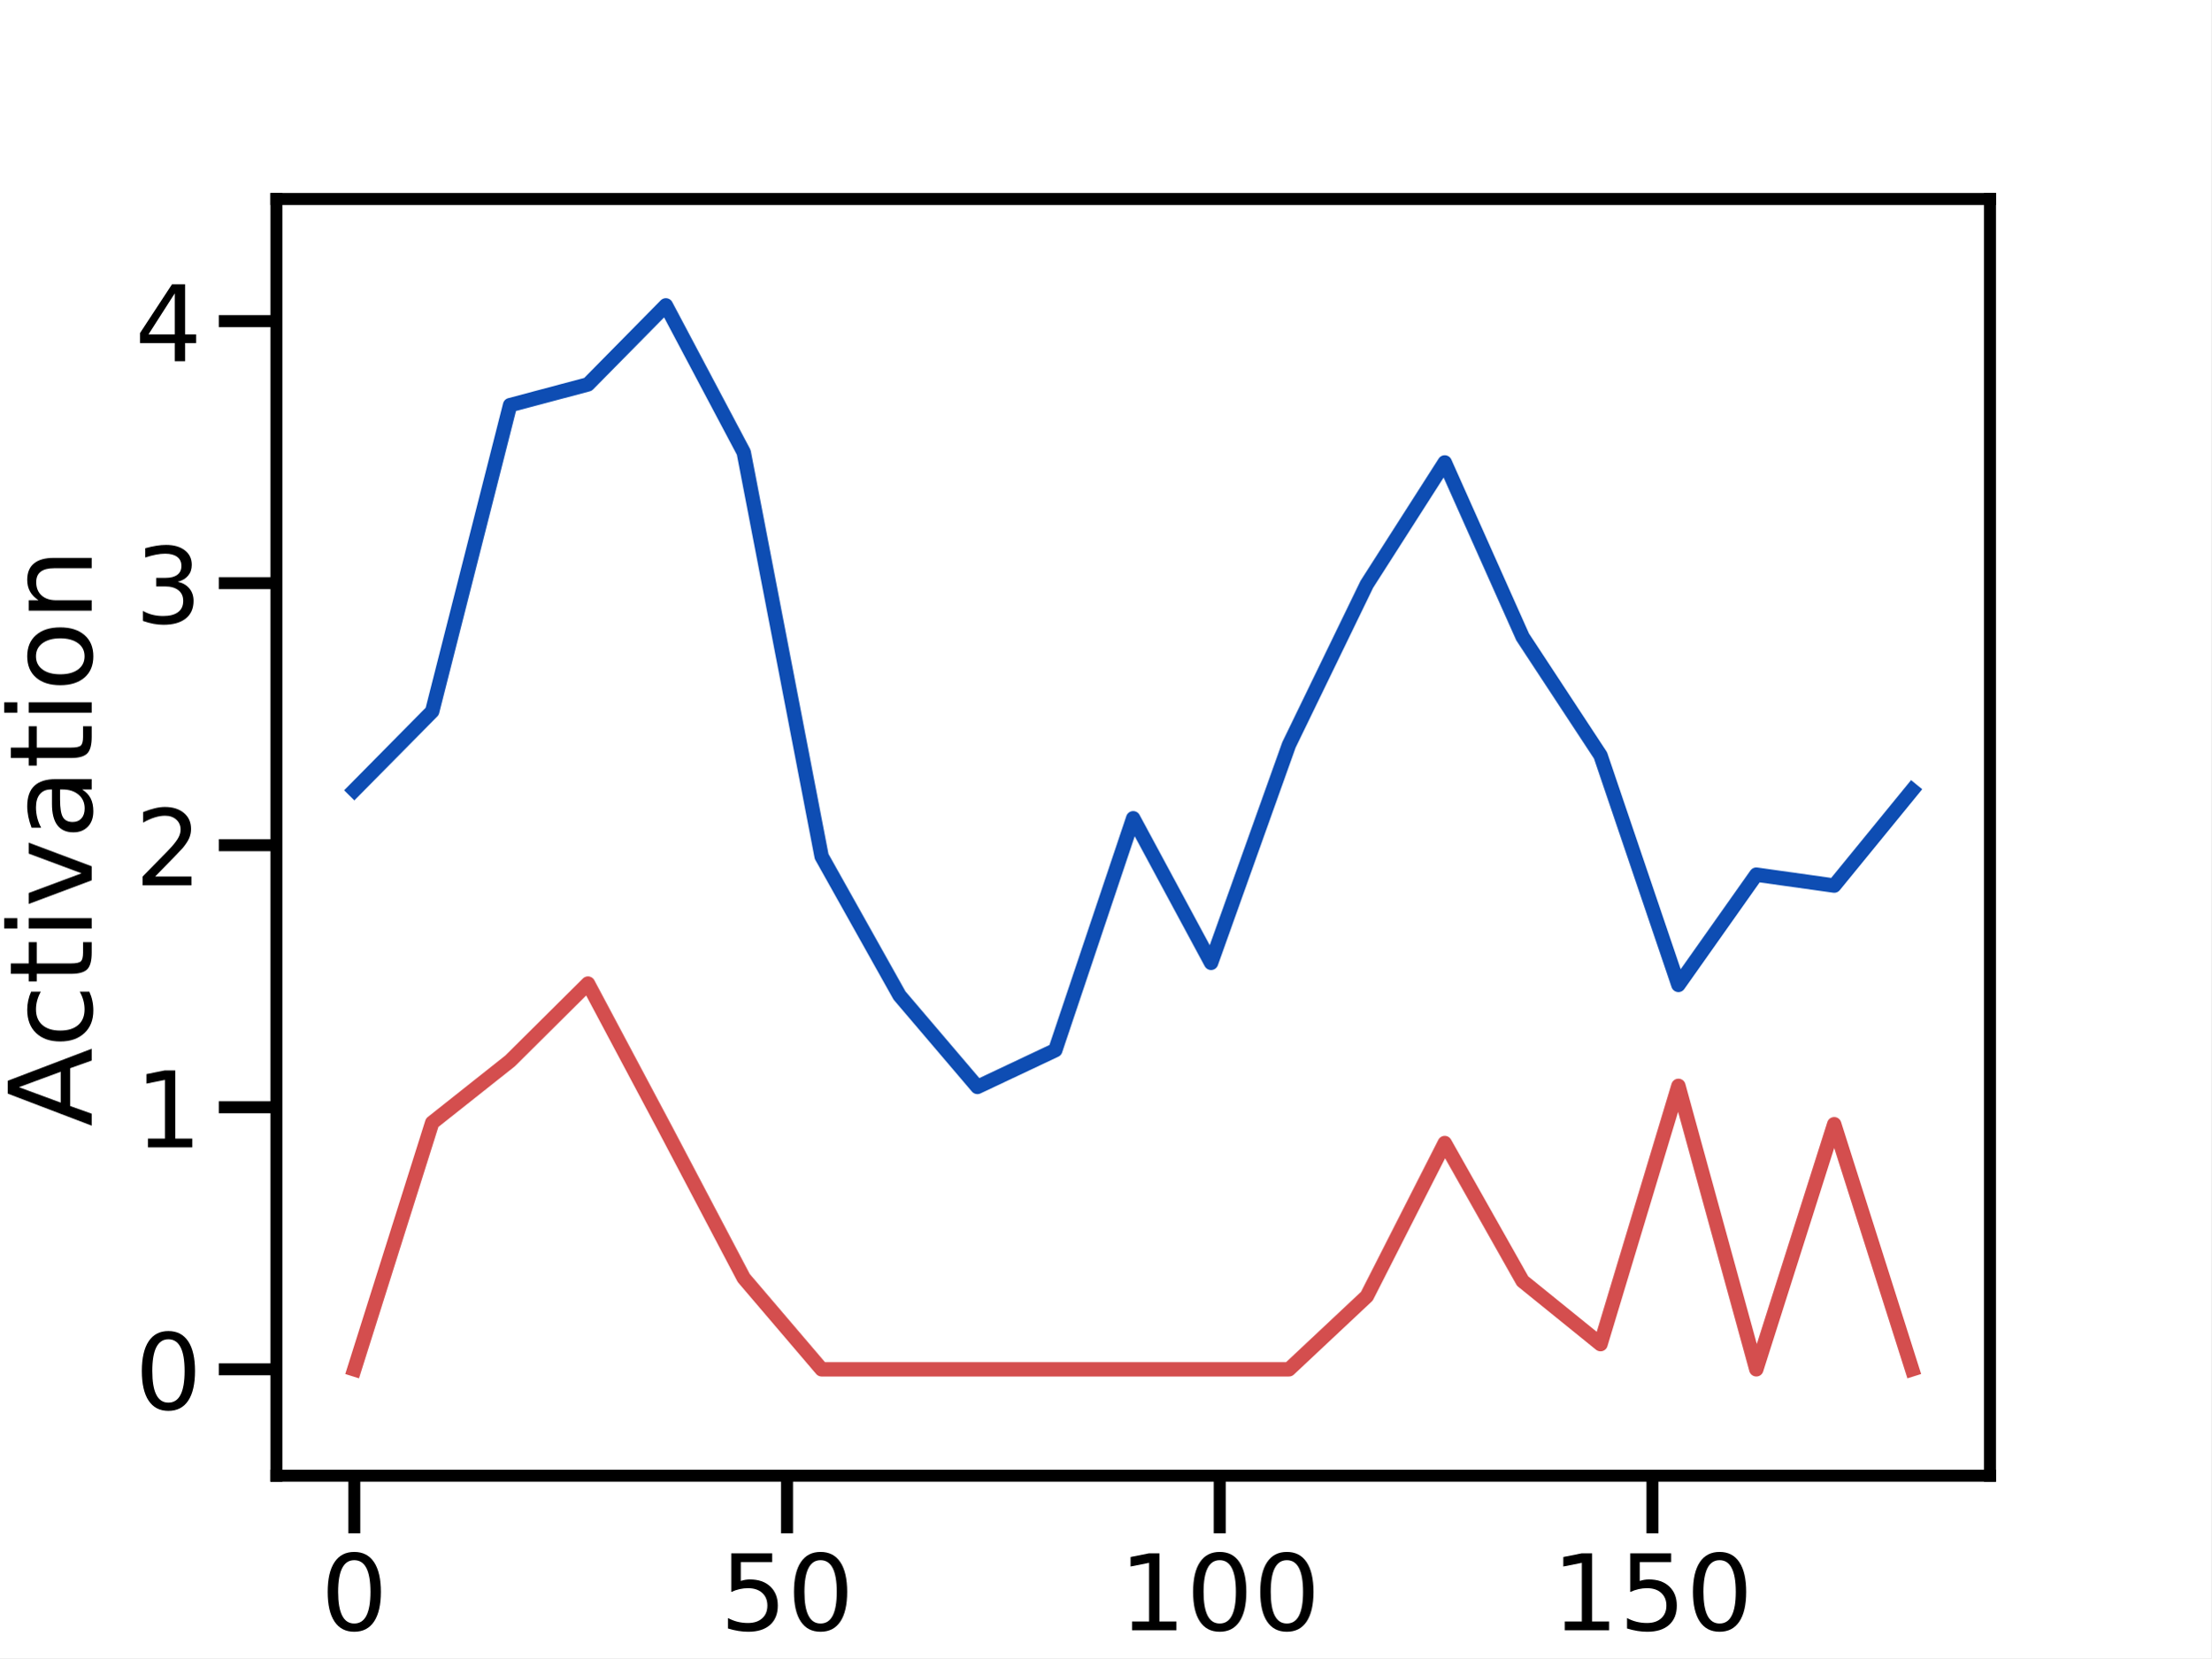
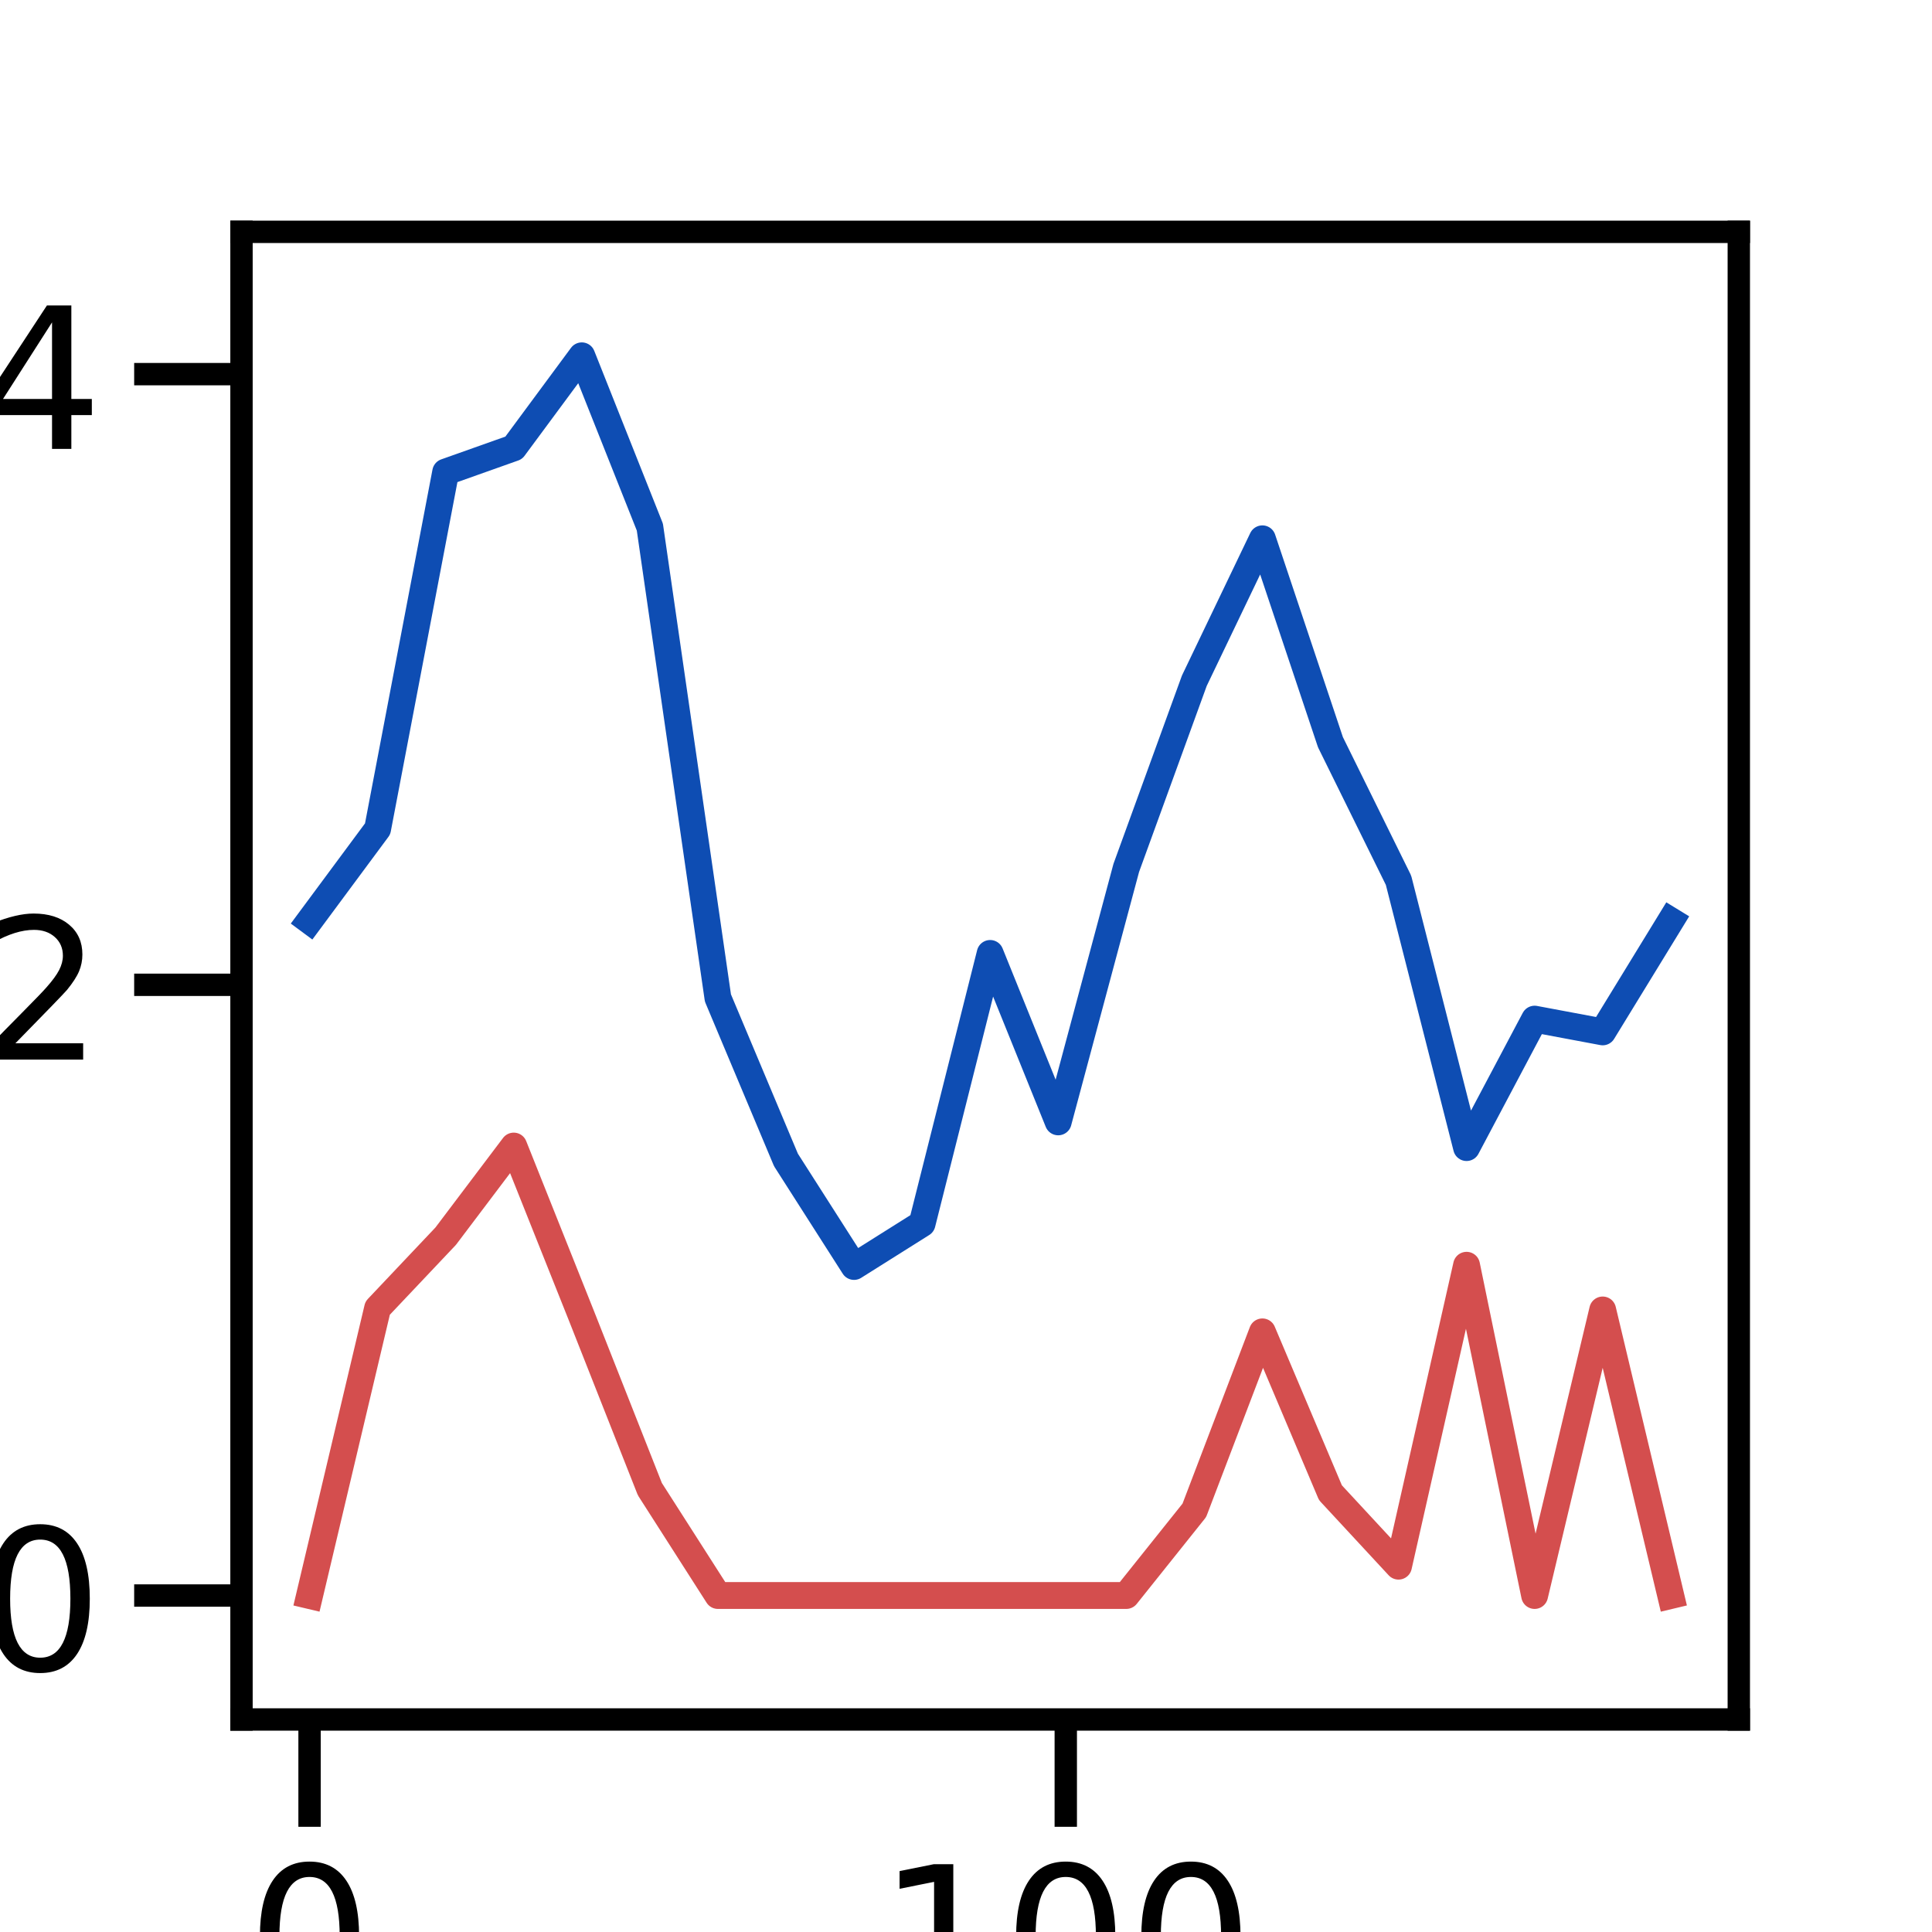
- <svg xmlns="http://www.w3.org/2000/svg" xmlns:xlink="http://www.w3.org/1999/xlink" height="345.6pt" version="1.1" viewBox="0 0 460.8 345.6" width="460.8pt">
+ <svg xmlns="http://www.w3.org/2000/svg" xmlns:xlink="http://www.w3.org/1999/xlink" height="216pt" version="1.1" viewBox="0 0 216 216" width="216pt">
  <defs>
    <style type="text/css">
*{stroke-linecap:butt;stroke-linejoin:round;}
  </style>
  </defs>
  <g id="figure_1">
    <g id="patch_1">
-       <path d="M 0 345.6  L 460.8 345.6  L 460.8 0  L 0 0  z " style="fill:#ffffff;" />
+       <path d="M 0 216  L 216 216  L 216 0  L 0 0  z " style="fill:#ffffff;" />
    </g>
    <g id="axes_1">
      <g id="patch_2">
-         <path d="M 57.6 307.584  L 414.72 307.584  L 414.72 41.472  L 57.6 41.472  z " style="fill:#ffffff;" />
+         <path d="M 27 192.24  L 194.4 192.24  L 194.4 25.92  L 27 25.92  z " style="fill:#ffffff;" />
      </g>
      <g id="matplotlib.axis_1">
        <g id="xtick_1">
          <g id="line2d_1">
            <defs>
-               <path d="M 0 0  L 0 12  " id="m16ad5a8341" style="stroke:#000000;stroke-width:2.5;" />
+               <path d="M 0 0  L 0 12  " id="m2df6972889" style="stroke:#000000;stroke-width:2.5;" />
            </defs>
            <g>
-               <use style="stroke:#000000;stroke-width:2.5;" x="73.833" xlink:href="#m16ad5a8341" y="307.584" />
+               <use style="stroke:#000000;stroke-width:2.5;" x="34.609" xlink:href="#m2df6972889" y="192.24" />
            </g>
          </g>
          <g id="text_1">
            <defs>
              <path d="M 31.781 66.406  Q 24.172 66.406 20.328 58.906  Q 16.5 51.422 16.5 36.375  Q 16.5 21.391 20.328 13.891  Q 24.172 6.391 31.781 6.391  Q 39.453 6.391 43.281 13.891  Q 47.125 21.391 47.125 36.375  Q 47.125 51.422 43.281 58.906  Q 39.453 66.406 31.781 66.406  z M 31.781 74.219  Q 44.047 74.219 50.516 64.516  Q 56.984 54.828 56.984 36.375  Q 56.984 17.969 50.516 8.266  Q 44.047 -1.422 31.781 -1.422  Q 19.531 -1.422 13.062 8.266  Q 6.594 17.969 6.594 36.375  Q 6.594 54.828 13.062 64.516  Q 19.531 74.219 31.781 74.219  z " id="DejaVuSans-48" />
            </defs>
-             <g transform="translate(66.83398 339.8006)scale(0.22 -0.22)">
+             <g transform="translate(27.61034 224.4566)scale(0.22 -0.22)">
              <use xlink:href="#DejaVuSans-48" />
            </g>
          </g>
        </g>
        <g id="xtick_2">
          <g id="line2d_2">
            <g>
-               <use style="stroke:#000000;stroke-width:2.5;" x="164.015" xlink:href="#m16ad5a8341" y="307.584" />
+               <use style="stroke:#000000;stroke-width:2.5;" x="119.155" xlink:href="#m2df6972889" y="192.24" />
            </g>
          </g>
          <g id="text_2">
            <defs>
-               <path d="M 10.797 72.906  L 49.516 72.906  L 49.516 64.594  L 19.828 64.594  L 19.828 46.734  Q 21.969 47.469 24.109 47.828  Q 26.266 48.188 28.422 48.188  Q 40.625 48.188 47.75 41.5  Q 54.891 34.812 54.891 23.391  Q 54.891 11.625 47.562 5.094  Q 40.234 -1.422 26.906 -1.422  Q 22.312 -1.422 17.547 -0.641  Q 12.797 0.141 7.719 1.703  L 7.719 11.625  Q 12.109 9.234 16.797 8.062  Q 21.484 6.891 26.703 6.891  Q 35.156 6.891 40.078 11.328  Q 45.016 15.766 45.016 23.391  Q 45.016 31 40.078 35.438  Q 35.156 39.891 26.703 39.891  Q 22.75 39.891 18.812 39.016  Q 14.891 38.141 10.797 36.281  z " id="DejaVuSans-53" />
-             </defs>
-             <g transform="translate(150.017 339.8006)scale(0.22 -0.22)">
-               <use xlink:href="#DejaVuSans-53" />
-               <use x="63.623" xlink:href="#DejaVuSans-48" />
-             </g>
-           </g>
-         </g>
-         <g id="xtick_3">
-           <g id="line2d_3">
-             <g>
-               <use style="stroke:#000000;stroke-width:2.5;" x="254.196" xlink:href="#m16ad5a8341" y="307.584" />
-             </g>
-           </g>
-           <g id="text_3">
-             <defs>
              <path d="M 12.406 8.297  L 28.516 8.297  L 28.516 63.922  L 10.984 60.406  L 10.984 69.391  L 28.422 72.906  L 38.281 72.906  L 38.281 8.297  L 54.391 8.297  L 54.391 0  L 12.406 0  z " id="DejaVuSans-49" />
            </defs>
-             <g transform="translate(233.2001 339.8006)scale(0.22 -0.22)">
+             <g transform="translate(98.15829 224.4566)scale(0.22 -0.22)">
              <use xlink:href="#DejaVuSans-49" />
              <use x="63.623" xlink:href="#DejaVuSans-48" />
              <use x="127.246" xlink:href="#DejaVuSans-48" />
            </g>
          </g>
        </g>
-         <g id="xtick_4">
-           <g id="line2d_4">
-             <g>
-               <use style="stroke:#000000;stroke-width:2.5;" x="344.378" xlink:href="#m16ad5a8341" y="307.584" />
-             </g>
-           </g>
-           <g id="text_4">
-             <g transform="translate(323.3819 339.8006)scale(0.22 -0.22)">
-               <use xlink:href="#DejaVuSans-49" />
-               <use x="63.623" xlink:href="#DejaVuSans-53" />
-               <use x="127.246" xlink:href="#DejaVuSans-48" />
-             </g>
-           </g>
-         </g>
-         <g id="text_5">
+         <g id="text_3">
          <defs>
            <path d="M 19.672 64.797  L 19.672 8.109  L 31.594 8.109  Q 46.688 8.109 53.688 14.938  Q 60.688 21.781 60.688 36.531  Q 60.688 51.172 53.688 57.984  Q 46.688 64.797 31.594 64.797  z M 9.812 72.906  L 30.078 72.906  Q 51.266 72.906 61.172 64.094  Q 71.094 55.281 71.094 36.531  Q 71.094 17.672 61.125 8.828  Q 51.172 0 30.078 0  L 9.812 0  z " id="DejaVuSans-68" />
            <path d="M 56.203 29.594  L 56.203 25.203  L 14.891 25.203  Q 15.484 15.922 20.484 11.062  Q 25.484 6.203 34.422 6.203  Q 39.594 6.203 44.453 7.469  Q 49.312 8.734 54.109 11.281  L 54.109 2.781  Q 49.266 0.734 44.188 -0.344  Q 39.109 -1.422 33.891 -1.422  Q 20.797 -1.422 13.156 6.188  Q 5.516 13.812 5.516 26.812  Q 5.516 40.234 12.766 48.109  Q 20.016 56 32.328 56  Q 43.359 56 49.781 48.891  Q 56.203 41.797 56.203 29.594  z M 47.219 32.234  Q 47.125 39.594 43.094 43.984  Q 39.062 48.391 32.422 48.391  Q 24.906 48.391 20.391 44.141  Q 15.875 39.891 15.188 32.172  z " id="DejaVuSans-101" />
            <path d="M 45.406 27.984  Q 45.406 37.75 41.375 43.109  Q 37.359 48.484 30.078 48.484  Q 22.859 48.484 18.828 43.109  Q 14.797 37.75 14.797 27.984  Q 14.797 18.266 18.828 12.891  Q 22.859 7.516 30.078 7.516  Q 37.359 7.516 41.375 12.891  Q 45.406 18.266 45.406 27.984  z M 54.391 6.781  Q 54.391 -7.172 48.188 -13.984  Q 42 -20.797 29.203 -20.797  Q 24.469 -20.797 20.266 -20.094  Q 16.062 -19.391 12.109 -17.922  L 12.109 -9.188  Q 16.062 -11.328 19.922 -12.344  Q 23.781 -13.375 27.781 -13.375  Q 36.625 -13.375 41.016 -8.766  Q 45.406 -4.156 45.406 5.172  L 45.406 9.625  Q 42.625 4.781 38.281 2.391  Q 33.938 0 27.875 0  Q 17.828 0 11.672 7.656  Q 5.516 15.328 5.516 27.984  Q 5.516 40.672 11.672 48.328  Q 17.828 56 27.875 56  Q 33.938 56 38.281 53.609  Q 42.625 51.219 45.406 46.391  L 45.406 54.688  L 54.391 54.688  z " id="DejaVuSans-103" />
            <path d="M 41.109 46.297  Q 39.594 47.172 37.812 47.578  Q 36.031 48 33.891 48  Q 26.266 48 22.188 43.047  Q 18.109 38.094 18.109 28.812  L 18.109 0  L 9.078 0  L 9.078 54.688  L 18.109 54.688  L 18.109 46.188  Q 20.953 51.172 25.484 53.578  Q 30.031 56 36.531 56  Q 37.453 56 38.578 55.875  Q 39.703 55.766 41.062 55.516  z " id="DejaVuSans-114" />
            <path d="M 44.281 53.078  L 44.281 44.578  Q 40.484 46.531 36.375 47.5  Q 32.281 48.484 27.875 48.484  Q 21.188 48.484 17.844 46.438  Q 14.5 44.391 14.5 40.281  Q 14.5 37.156 16.891 35.375  Q 19.281 33.594 26.516 31.984  L 29.594 31.297  Q 39.156 29.25 43.188 25.516  Q 47.219 21.781 47.219 15.094  Q 47.219 7.469 41.188 3.016  Q 35.156 -1.422 24.609 -1.422  Q 20.219 -1.422 15.453 -0.562  Q 10.688 0.297 5.422 2  L 5.422 11.281  Q 10.406 8.688 15.234 7.391  Q 20.062 6.109 24.812 6.109  Q 31.156 6.109 34.562 8.281  Q 37.984 10.453 37.984 14.406  Q 37.984 18.062 35.516 20.016  Q 33.062 21.969 24.703 23.781  L 21.578 24.516  Q 13.234 26.266 9.516 29.906  Q 5.812 33.547 5.812 39.891  Q 5.812 47.609 11.281 51.797  Q 16.75 56 26.812 56  Q 31.781 56 36.172 55.266  Q 40.578 54.547 44.281 53.078  z " id="DejaVuSans-115" />
          </defs>
-           <g transform="translate(185.97 366.6121)scale(0.24 -0.24)">
+           <g transform="translate(60.51 251.2681)scale(0.24 -0.24)">
            <use xlink:href="#DejaVuSans-68" />
            <use x="77.002" xlink:href="#DejaVuSans-101" />
            <use x="138.525" xlink:href="#DejaVuSans-103" />
            <use x="202.002" xlink:href="#DejaVuSans-114" />
            <use x="243.084" xlink:href="#DejaVuSans-101" />
            <use x="304.607" xlink:href="#DejaVuSans-101" />
            <use x="366.131" xlink:href="#DejaVuSans-115" />
          </g>
        </g>
      </g>
      <g id="matplotlib.axis_2">
        <g id="ytick_1">
-           <g id="line2d_5">
+           <g id="line2d_3">
            <defs>
-               <path d="M 0 0  L -12 0  " id="m16dcb1678d" style="stroke:#000000;stroke-width:2.5;" />
+               <path d="M 0 0  L -12 0  " id="m695eb4bdc6" style="stroke:#000000;stroke-width:2.5;" />
            </defs>
            <g>
-               <use style="stroke:#000000;stroke-width:2.5;" x="57.6" xlink:href="#m16dcb1678d" y="285.408" />
+               <use style="stroke:#000000;stroke-width:2.5;" x="27" xlink:href="#m695eb4bdc6" y="178.38" />
            </g>
          </g>
-           <g id="text_6">
-             <g transform="translate(28.1025 293.7663)scale(0.22 -0.22)">
+           <g id="text_4">
+             <g transform="translate(-2.4975 186.7383)scale(0.22 -0.22)">
              <use xlink:href="#DejaVuSans-48" />
            </g>
          </g>
        </g>
        <g id="ytick_2">
-           <g id="line2d_6">
+           <g id="line2d_4">
            <g>
-               <use style="stroke:#000000;stroke-width:2.5;" x="57.6" xlink:href="#m16dcb1678d" y="230.788" />
+               <use style="stroke:#000000;stroke-width:2.5;" x="27" xlink:href="#m695eb4bdc6" y="110.105" />
            </g>
          </g>
-           <g id="text_7">
-             <g transform="translate(28.1025 239.1466)scale(0.22 -0.22)">
-               <use xlink:href="#DejaVuSans-49" />
+           <g id="text_5">
+             <defs>
+               <path d="M 19.188 8.297  L 53.609 8.297  L 53.609 0  L 7.328 0  L 7.328 8.297  Q 12.938 14.109 22.625 23.891  Q 32.328 33.688 34.812 36.531  Q 39.547 41.844 41.422 45.531  Q 43.312 49.219 43.312 52.781  Q 43.312 58.594 39.234 62.25  Q 35.156 65.922 28.609 65.922  Q 23.969 65.922 18.812 64.312  Q 13.672 62.703 7.812 59.422  L 7.812 69.391  Q 13.766 71.781 18.938 73  Q 24.125 74.219 28.422 74.219  Q 39.75 74.219 46.484 68.547  Q 53.219 62.891 53.219 53.422  Q 53.219 48.922 51.531 44.891  Q 49.859 40.875 45.406 35.406  Q 44.188 33.984 37.641 27.219  Q 31.109 20.453 19.188 8.297  z " id="DejaVuSans-50" />
+             </defs>
+             <g transform="translate(-2.4975 118.4636)scale(0.22 -0.22)">
+               <use xlink:href="#DejaVuSans-50" />
            </g>
          </g>
        </g>
        <g id="ytick_3">
-           <g id="line2d_7">
+           <g id="line2d_5">
            <g>
-               <use style="stroke:#000000;stroke-width:2.5;" x="57.6" xlink:href="#m16dcb1678d" y="176.169" />
+               <use style="stroke:#000000;stroke-width:2.5;" x="27" xlink:href="#m695eb4bdc6" y="41.831" />
            </g>
          </g>
-           <g id="text_8">
-             <defs>
-               <path d="M 19.188 8.297  L 53.609 8.297  L 53.609 0  L 7.328 0  L 7.328 8.297  Q 12.938 14.109 22.625 23.891  Q 32.328 33.688 34.812 36.531  Q 39.547 41.844 41.422 45.531  Q 43.312 49.219 43.312 52.781  Q 43.312 58.594 39.234 62.25  Q 35.156 65.922 28.609 65.922  Q 23.969 65.922 18.812 64.312  Q 13.672 62.703 7.812 59.422  L 7.812 69.391  Q 13.766 71.781 18.938 73  Q 24.125 74.219 28.422 74.219  Q 39.75 74.219 46.484 68.547  Q 53.219 62.891 53.219 53.422  Q 53.219 48.922 51.531 44.891  Q 49.859 40.875 45.406 35.406  Q 44.188 33.984 37.641 27.219  Q 31.109 20.453 19.188 8.297  z " id="DejaVuSans-50" />
-             </defs>
-             <g transform="translate(28.1025 184.5268)scale(0.22 -0.22)">
-               <use xlink:href="#DejaVuSans-50" />
-             </g>
-           </g>
-         </g>
-         <g id="ytick_4">
-           <g id="line2d_8">
-             <g>
-               <use style="stroke:#000000;stroke-width:2.5;" x="57.6" xlink:href="#m16dcb1678d" y="121.549" />
-             </g>
-           </g>
-           <g id="text_9">
-             <defs>
-               <path d="M 40.578 39.312  Q 47.656 37.797 51.625 33  Q 55.609 28.219 55.609 21.188  Q 55.609 10.406 48.188 4.484  Q 40.766 -1.422 27.094 -1.422  Q 22.516 -1.422 17.656 -0.516  Q 12.797 0.391 7.625 2.203  L 7.625 11.719  Q 11.719 9.328 16.594 8.109  Q 21.484 6.891 26.812 6.891  Q 36.078 6.891 40.938 10.547  Q 45.797 14.203 45.797 21.188  Q 45.797 27.641 41.281 31.266  Q 36.766 34.906 28.719 34.906  L 20.219 34.906  L 20.219 43.016  L 29.109 43.016  Q 36.375 43.016 40.234 45.922  Q 44.094 48.828 44.094 54.297  Q 44.094 59.906 40.109 62.906  Q 36.141 65.922 28.719 65.922  Q 24.656 65.922 20.016 65.031  Q 15.375 64.156 9.812 62.312  L 9.812 71.094  Q 15.438 72.656 20.344 73.438  Q 25.25 74.219 29.594 74.219  Q 40.828 74.219 47.359 69.109  Q 53.906 64.016 53.906 55.328  Q 53.906 49.266 50.438 45.094  Q 46.969 40.922 40.578 39.312  z " id="DejaVuSans-51" />
-             </defs>
-             <g transform="translate(28.1025 129.9071)scale(0.22 -0.22)">
-               <use xlink:href="#DejaVuSans-51" />
-             </g>
-           </g>
-         </g>
-         <g id="ytick_5">
-           <g id="line2d_9">
-             <g>
-               <use style="stroke:#000000;stroke-width:2.5;" x="57.6" xlink:href="#m16dcb1678d" y="66.929" />
-             </g>
-           </g>
-           <g id="text_10">
+           <g id="text_6">
            <defs>
              <path d="M 37.797 64.312  L 12.891 25.391  L 37.797 25.391  z M 35.203 72.906  L 47.609 72.906  L 47.609 25.391  L 58.016 25.391  L 58.016 17.188  L 47.609 17.188  L 47.609 0  L 37.797 0  L 37.797 17.188  L 4.891 17.188  L 4.891 26.703  z " id="DejaVuSans-52" />
            </defs>
-             <g transform="translate(28.1025 75.28739)scale(0.22 -0.22)">
+             <g transform="translate(-2.4975 50.18898)scale(0.22 -0.22)">
              <use xlink:href="#DejaVuSans-52" />
            </g>
          </g>
        </g>
-         <g id="text_11">
+         <g id="text_7">
          <defs>
            <path d="M 34.188 63.188  L 20.797 26.906  L 47.609 26.906  z M 28.609 72.906  L 39.797 72.906  L 67.578 0  L 57.328 0  L 50.688 18.703  L 17.828 18.703  L 11.188 0  L 0.781 0  z " id="DejaVuSans-65" />
            <path d="M 48.781 52.594  L 48.781 44.188  Q 44.969 46.297 41.141 47.344  Q 37.312 48.391 33.406 48.391  Q 24.656 48.391 19.812 42.844  Q 14.984 37.312 14.984 27.297  Q 14.984 17.281 19.812 11.734  Q 24.656 6.203 33.406 6.203  Q 37.312 6.203 41.141 7.25  Q 44.969 8.297 48.781 10.406  L 48.781 2.094  Q 45.016 0.344 40.984 -0.531  Q 36.969 -1.422 32.422 -1.422  Q 20.062 -1.422 12.781 6.344  Q 5.516 14.109 5.516 27.297  Q 5.516 40.672 12.859 48.328  Q 20.219 56 33.016 56  Q 37.156 56 41.109 55.141  Q 45.062 54.297 48.781 52.594  z " id="DejaVuSans-99" />
            <path d="M 18.312 70.219  L 18.312 54.688  L 36.812 54.688  L 36.812 47.703  L 18.312 47.703  L 18.312 18.016  Q 18.312 11.328 20.141 9.422  Q 21.969 7.516 27.594 7.516  L 36.812 7.516  L 36.812 0  L 27.594 0  Q 17.188 0 13.234 3.875  Q 9.281 7.766 9.281 18.016  L 9.281 47.703  L 2.688 47.703  L 2.688 54.688  L 9.281 54.688  L 9.281 70.219  z " id="DejaVuSans-116" />
            <path d="M 9.422 54.688  L 18.406 54.688  L 18.406 0  L 9.422 0  z M 9.422 75.984  L 18.406 75.984  L 18.406 64.594  L 9.422 64.594  z " id="DejaVuSans-105" />
            <path d="M 2.984 54.688  L 12.5 54.688  L 29.594 8.797  L 46.688 54.688  L 56.203 54.688  L 35.688 0  L 23.484 0  z " id="DejaVuSans-118" />
            <path d="M 34.281 27.484  Q 23.391 27.484 19.188 25  Q 14.984 22.516 14.984 16.5  Q 14.984 11.719 18.141 8.906  Q 21.297 6.109 26.703 6.109  Q 34.188 6.109 38.703 11.406  Q 43.219 16.703 43.219 25.484  L 43.219 27.484  z M 52.203 31.203  L 52.203 0  L 43.219 0  L 43.219 8.297  Q 40.141 3.328 35.547 0.953  Q 30.953 -1.422 24.312 -1.422  Q 15.922 -1.422 10.953 3.297  Q 6 8.016 6 15.922  Q 6 25.141 12.172 29.828  Q 18.359 34.516 30.609 34.516  L 43.219 34.516  L 43.219 35.406  Q 43.219 41.609 39.141 45  Q 35.062 48.391 27.688 48.391  Q 23 48.391 18.547 47.266  Q 14.109 46.141 10.016 43.891  L 10.016 52.203  Q 14.938 54.109 19.578 55.047  Q 24.219 56 28.609 56  Q 40.484 56 46.344 49.844  Q 52.203 43.703 52.203 31.203  z " id="DejaVuSans-97" />
            <path d="M 30.609 48.391  Q 23.391 48.391 19.188 42.75  Q 14.984 37.109 14.984 27.297  Q 14.984 17.484 19.156 11.844  Q 23.344 6.203 30.609 6.203  Q 37.797 6.203 41.984 11.859  Q 46.188 17.531 46.188 27.297  Q 46.188 37.016 41.984 42.703  Q 37.797 48.391 30.609 48.391  z M 30.609 56  Q 42.328 56 49.016 48.375  Q 55.719 40.766 55.719 27.297  Q 55.719 13.875 49.016 6.219  Q 42.328 -1.422 30.609 -1.422  Q 18.844 -1.422 12.172 6.219  Q 5.516 13.875 5.516 27.297  Q 5.516 40.766 12.172 48.375  Q 18.844 56 30.609 56  z " id="DejaVuSans-111" />
            <path d="M 54.891 33.016  L 54.891 0  L 45.906 0  L 45.906 32.719  Q 45.906 40.484 42.875 44.328  Q 39.844 48.188 33.797 48.188  Q 26.516 48.188 22.312 43.547  Q 18.109 38.922 18.109 30.906  L 18.109 0  L 9.078 0  L 9.078 54.688  L 18.109 54.688  L 18.109 46.188  Q 21.344 51.125 25.703 53.562  Q 30.078 56 35.797 56  Q 45.219 56 50.047 50.172  Q 54.891 44.344 54.891 33.016  z " id="DejaVuSans-110" />
          </defs>
-           <g transform="translate(19.11125 234.813)rotate(-90)scale(0.24 -0.24)">
+           <g transform="translate(-11.48875 169.365)rotate(-90)scale(0.24 -0.24)">
            <use xlink:href="#DejaVuSans-65" />
            <use x="68.393" xlink:href="#DejaVuSans-99" />
            <use x="123.373" xlink:href="#DejaVuSans-116" />
            <use x="162.582" xlink:href="#DejaVuSans-105" />
            <use x="190.365" xlink:href="#DejaVuSans-118" />
            <use x="249.545" xlink:href="#DejaVuSans-97" />
            <use x="310.824" xlink:href="#DejaVuSans-116" />
            <use x="350.033" xlink:href="#DejaVuSans-105" />
            <use x="377.816" xlink:href="#DejaVuSans-111" />
            <use x="438.998" xlink:href="#DejaVuSans-110" />
          </g>
        </g>
      </g>
-       <g id="line2d_10">
-         <path clip-path="url(#pa32298f3f1)" d="M 73.833 164.708  L 90.065 148.276  L 106.298 84.438  L 122.531 80.116  L 138.764 63.648  L 154.996 94.287  L 171.229 178.512  L 187.462 207.495  L 203.695 226.551  L 219.927 218.89  L 236.16 170.55  L 252.393 200.685  L 268.625 155.249  L 284.858 121.772  L 301.091 96.382  L 317.324 132.763  L 333.556 157.459  L 349.789 205.283  L 366.022 182.303  L 382.255 184.585  L 398.487 164.708  " style="fill:none;stroke:#0e4db3;stroke-linecap:square;stroke-width:3;" />
+       <g id="line2d_6">
+         <path clip-path="url(#pcb4dd4bc3e)" d="M 34.609 102.943  L 42.218 92.673  L 49.827 52.774  L 57.436 50.072  L 65.045 39.78  L 72.655 58.93  L 80.264 111.57  L 87.873 129.684  L 95.482 141.594  L 103.091 136.806  L 110.7 106.594  L 118.309 125.428  L 125.918 97.031  L 133.527 76.107  L 141.136 60.239  L 148.745 82.977  L 156.355 98.412  L 163.964 128.302  L 171.573 113.94  L 179.182 115.366  L 186.791 102.943  " style="fill:none;stroke:#0e4db3;stroke-linecap:square;stroke-width:3;" />
      </g>
-       <g id="line2d_11">
-         <path clip-path="url(#pa32298f3f1)" d="M 73.833 285.408  L 90.065 234.006  L 106.298 221.132  L 122.531 205.008  L 138.764 235.529  L 154.996 266.378  L 171.229 285.408  L 187.462 285.408  L 203.695 285.408  L 219.927 285.408  L 236.16 285.408  L 252.393 285.408  L 268.625 285.408  L 284.858 270.173  L 301.091 238.247  L 317.324 267.02  L 333.556 280.16  L 349.789 226.33  L 366.022 285.408  L 382.255 234.326  L 398.487 285.408  " style="fill:none;stroke:#d44e4e;stroke-linecap:square;stroke-width:3;" />
+       <g id="line2d_7">
+         <path clip-path="url(#pcb4dd4bc3e)" d="M 34.609 178.38  L 42.218 146.253  L 49.827 138.208  L 57.436 128.13  L 65.045 147.206  L 72.655 166.486  L 80.264 178.38  L 87.873 178.38  L 95.482 178.38  L 103.091 178.38  L 110.7 178.38  L 118.309 178.38  L 125.918 178.38  L 133.527 168.858  L 141.136 148.905  L 148.745 166.887  L 156.355 175.1  L 163.964 141.456  L 171.573 178.38  L 179.182 146.454  L 186.791 178.38  " style="fill:none;stroke:#d44e4e;stroke-linecap:square;stroke-width:3;" />
      </g>
      <g id="patch_3">
-         <path d="M 57.6 307.584  L 57.6 41.472  " style="fill:none;stroke:#000000;stroke-linecap:square;stroke-linejoin:miter;stroke-width:2.5;" />
+         <path d="M 27 192.24  L 27 25.92  " style="fill:none;stroke:#000000;stroke-linecap:square;stroke-linejoin:miter;stroke-width:2.5;" />
      </g>
      <g id="patch_4">
-         <path d="M 414.72 307.584  L 414.72 41.472  " style="fill:none;stroke:#000000;stroke-linecap:square;stroke-linejoin:miter;stroke-width:2.5;" />
+         <path d="M 194.4 192.24  L 194.4 25.92  " style="fill:none;stroke:#000000;stroke-linecap:square;stroke-linejoin:miter;stroke-width:2.5;" />
      </g>
      <g id="patch_5">
-         <path d="M 57.6 307.584  L 414.72 307.584  " style="fill:none;stroke:#000000;stroke-linecap:square;stroke-linejoin:miter;stroke-width:2.5;" />
+         <path d="M 27 192.24  L 194.4 192.24  " style="fill:none;stroke:#000000;stroke-linecap:square;stroke-linejoin:miter;stroke-width:2.5;" />
      </g>
      <g id="patch_6">
-         <path d="M 57.6 41.472  L 414.72 41.472  " style="fill:none;stroke:#000000;stroke-linecap:square;stroke-linejoin:miter;stroke-width:2.5;" />
+         <path d="M 27 25.92  L 194.4 25.92  " style="fill:none;stroke:#000000;stroke-linecap:square;stroke-linejoin:miter;stroke-width:2.5;" />
      </g>
    </g>
  </g>
  <defs>
-     <clipPath id="pa32298f3f1">
-       <rect height="266.112" width="357.12" x="57.6" y="41.472" />
+     <clipPath id="pcb4dd4bc3e">
+       <rect height="166.32" width="167.4" x="27" y="25.92" />
    </clipPath>
  </defs>
</svg>
